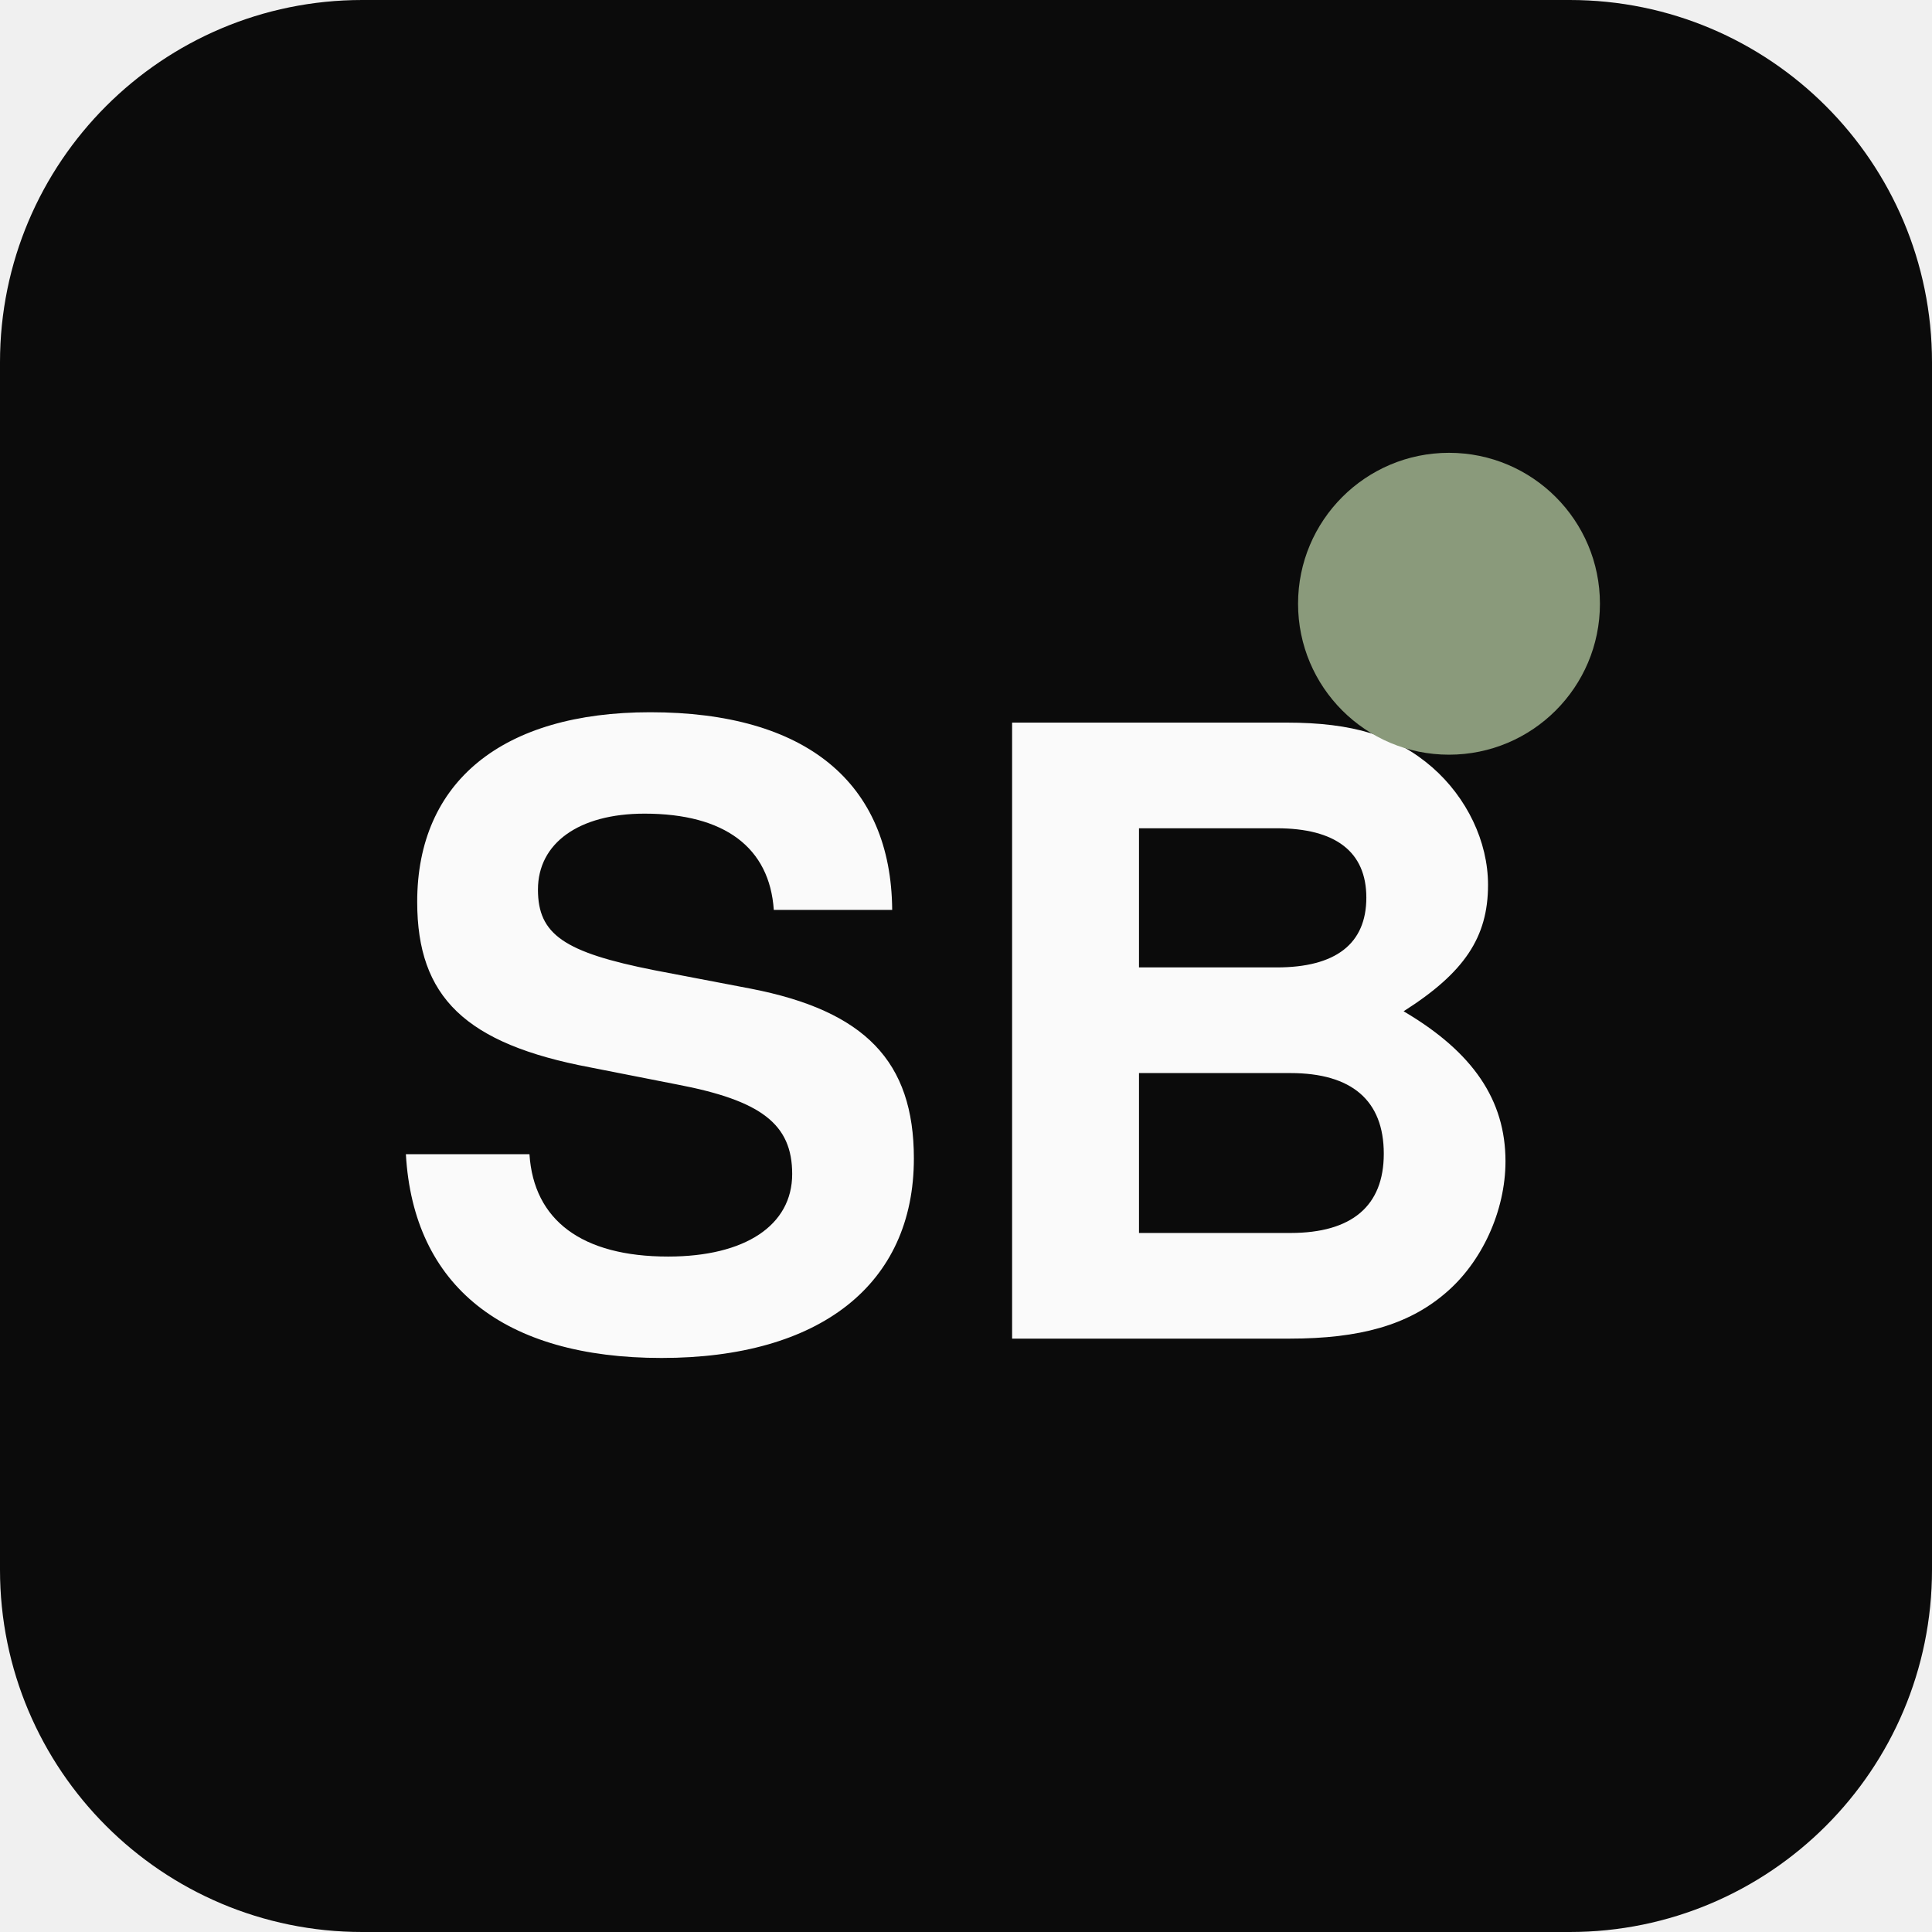
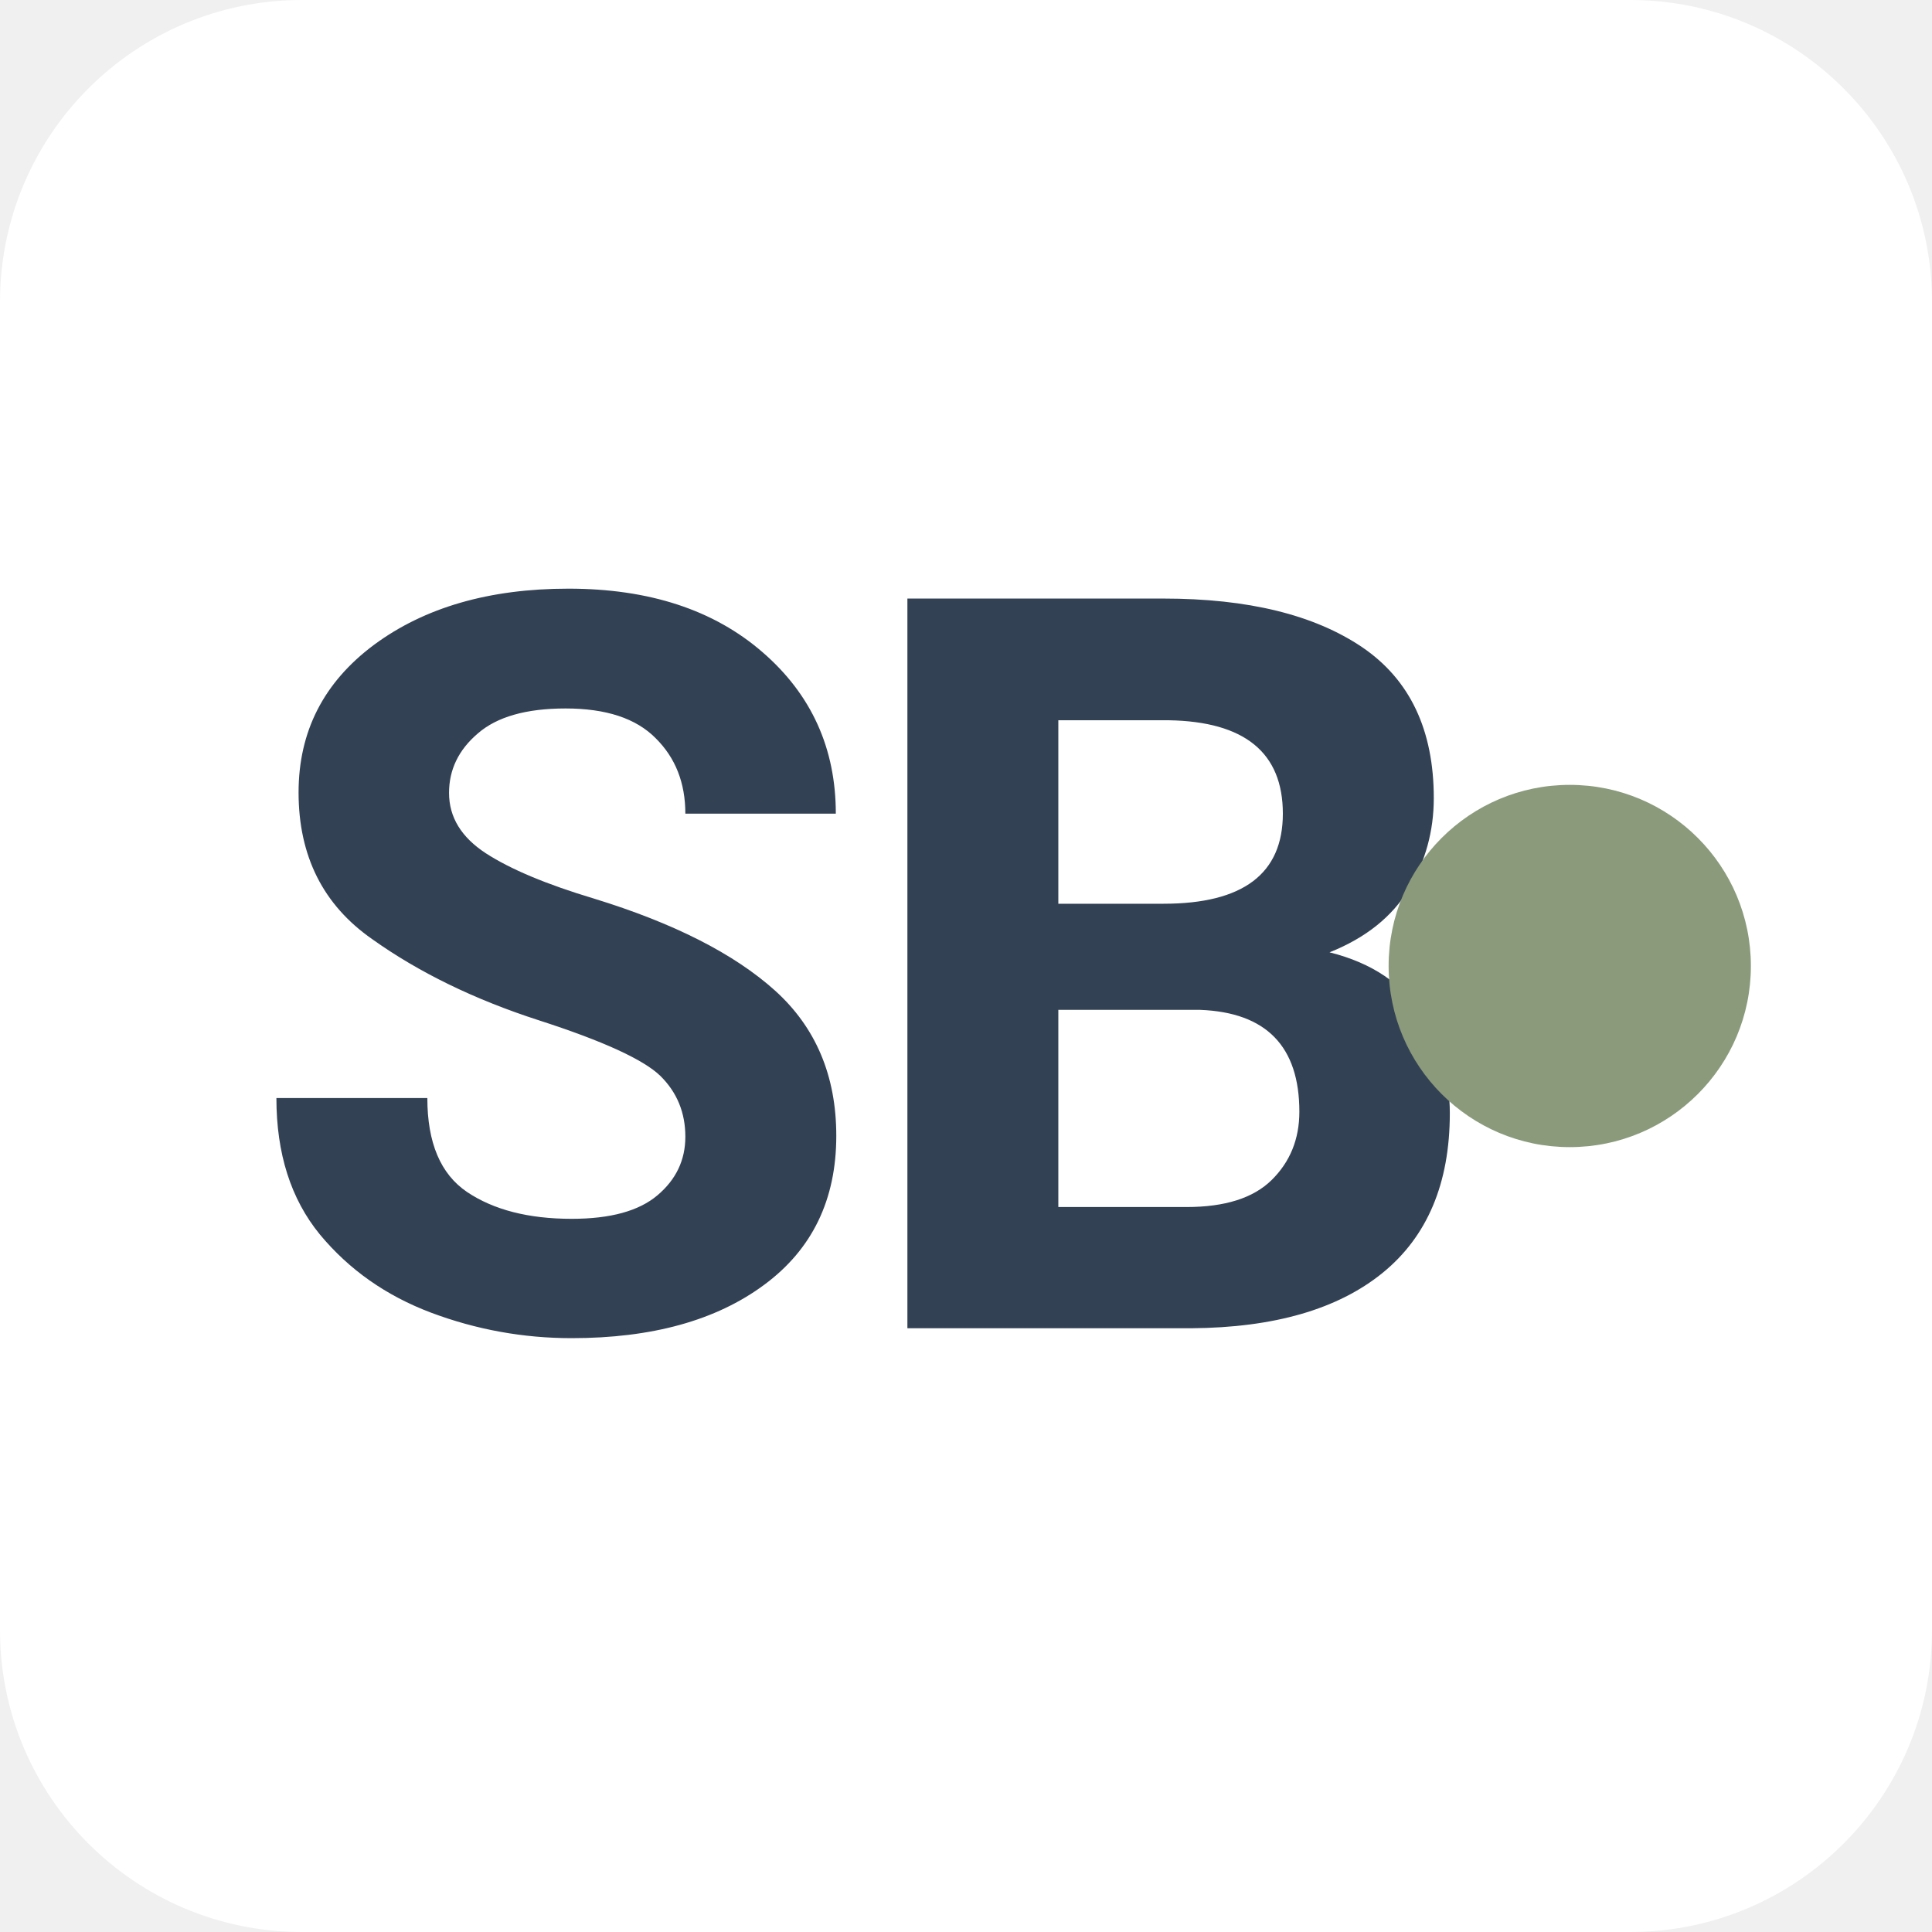
<svg xmlns="http://www.w3.org/2000/svg" viewBox="0 0 64 64">
-   <rect width="64" height="64" rx="12" fill="#0b0b0b" />
-   <text x="50%" y="54%" text-anchor="middle" font-family="system-ui, -apple-system, Helvetica, Arial, sans-serif" font-weight="700" font-size="28" fill="#fafafa" dominant-baseline="middle">SB</text>
-   <circle cx="48" cy="20" r="5" fill="#8a9a7b" />
+   <rect width="64" height="64" rx="10" fill="#ffffff" />
+   <text x="8" y="44" font-family="-apple-system, BlinkMacSystemFont, 'Segoe UI', Roboto, Helvetica, Arial, sans-serif" font-weight="700" font-size="34" fill="#334155" letter-spacing="-1">SB</text>
+   <circle cx="52" cy="32" r="6" fill="#8a9a7b" />
</svg>
